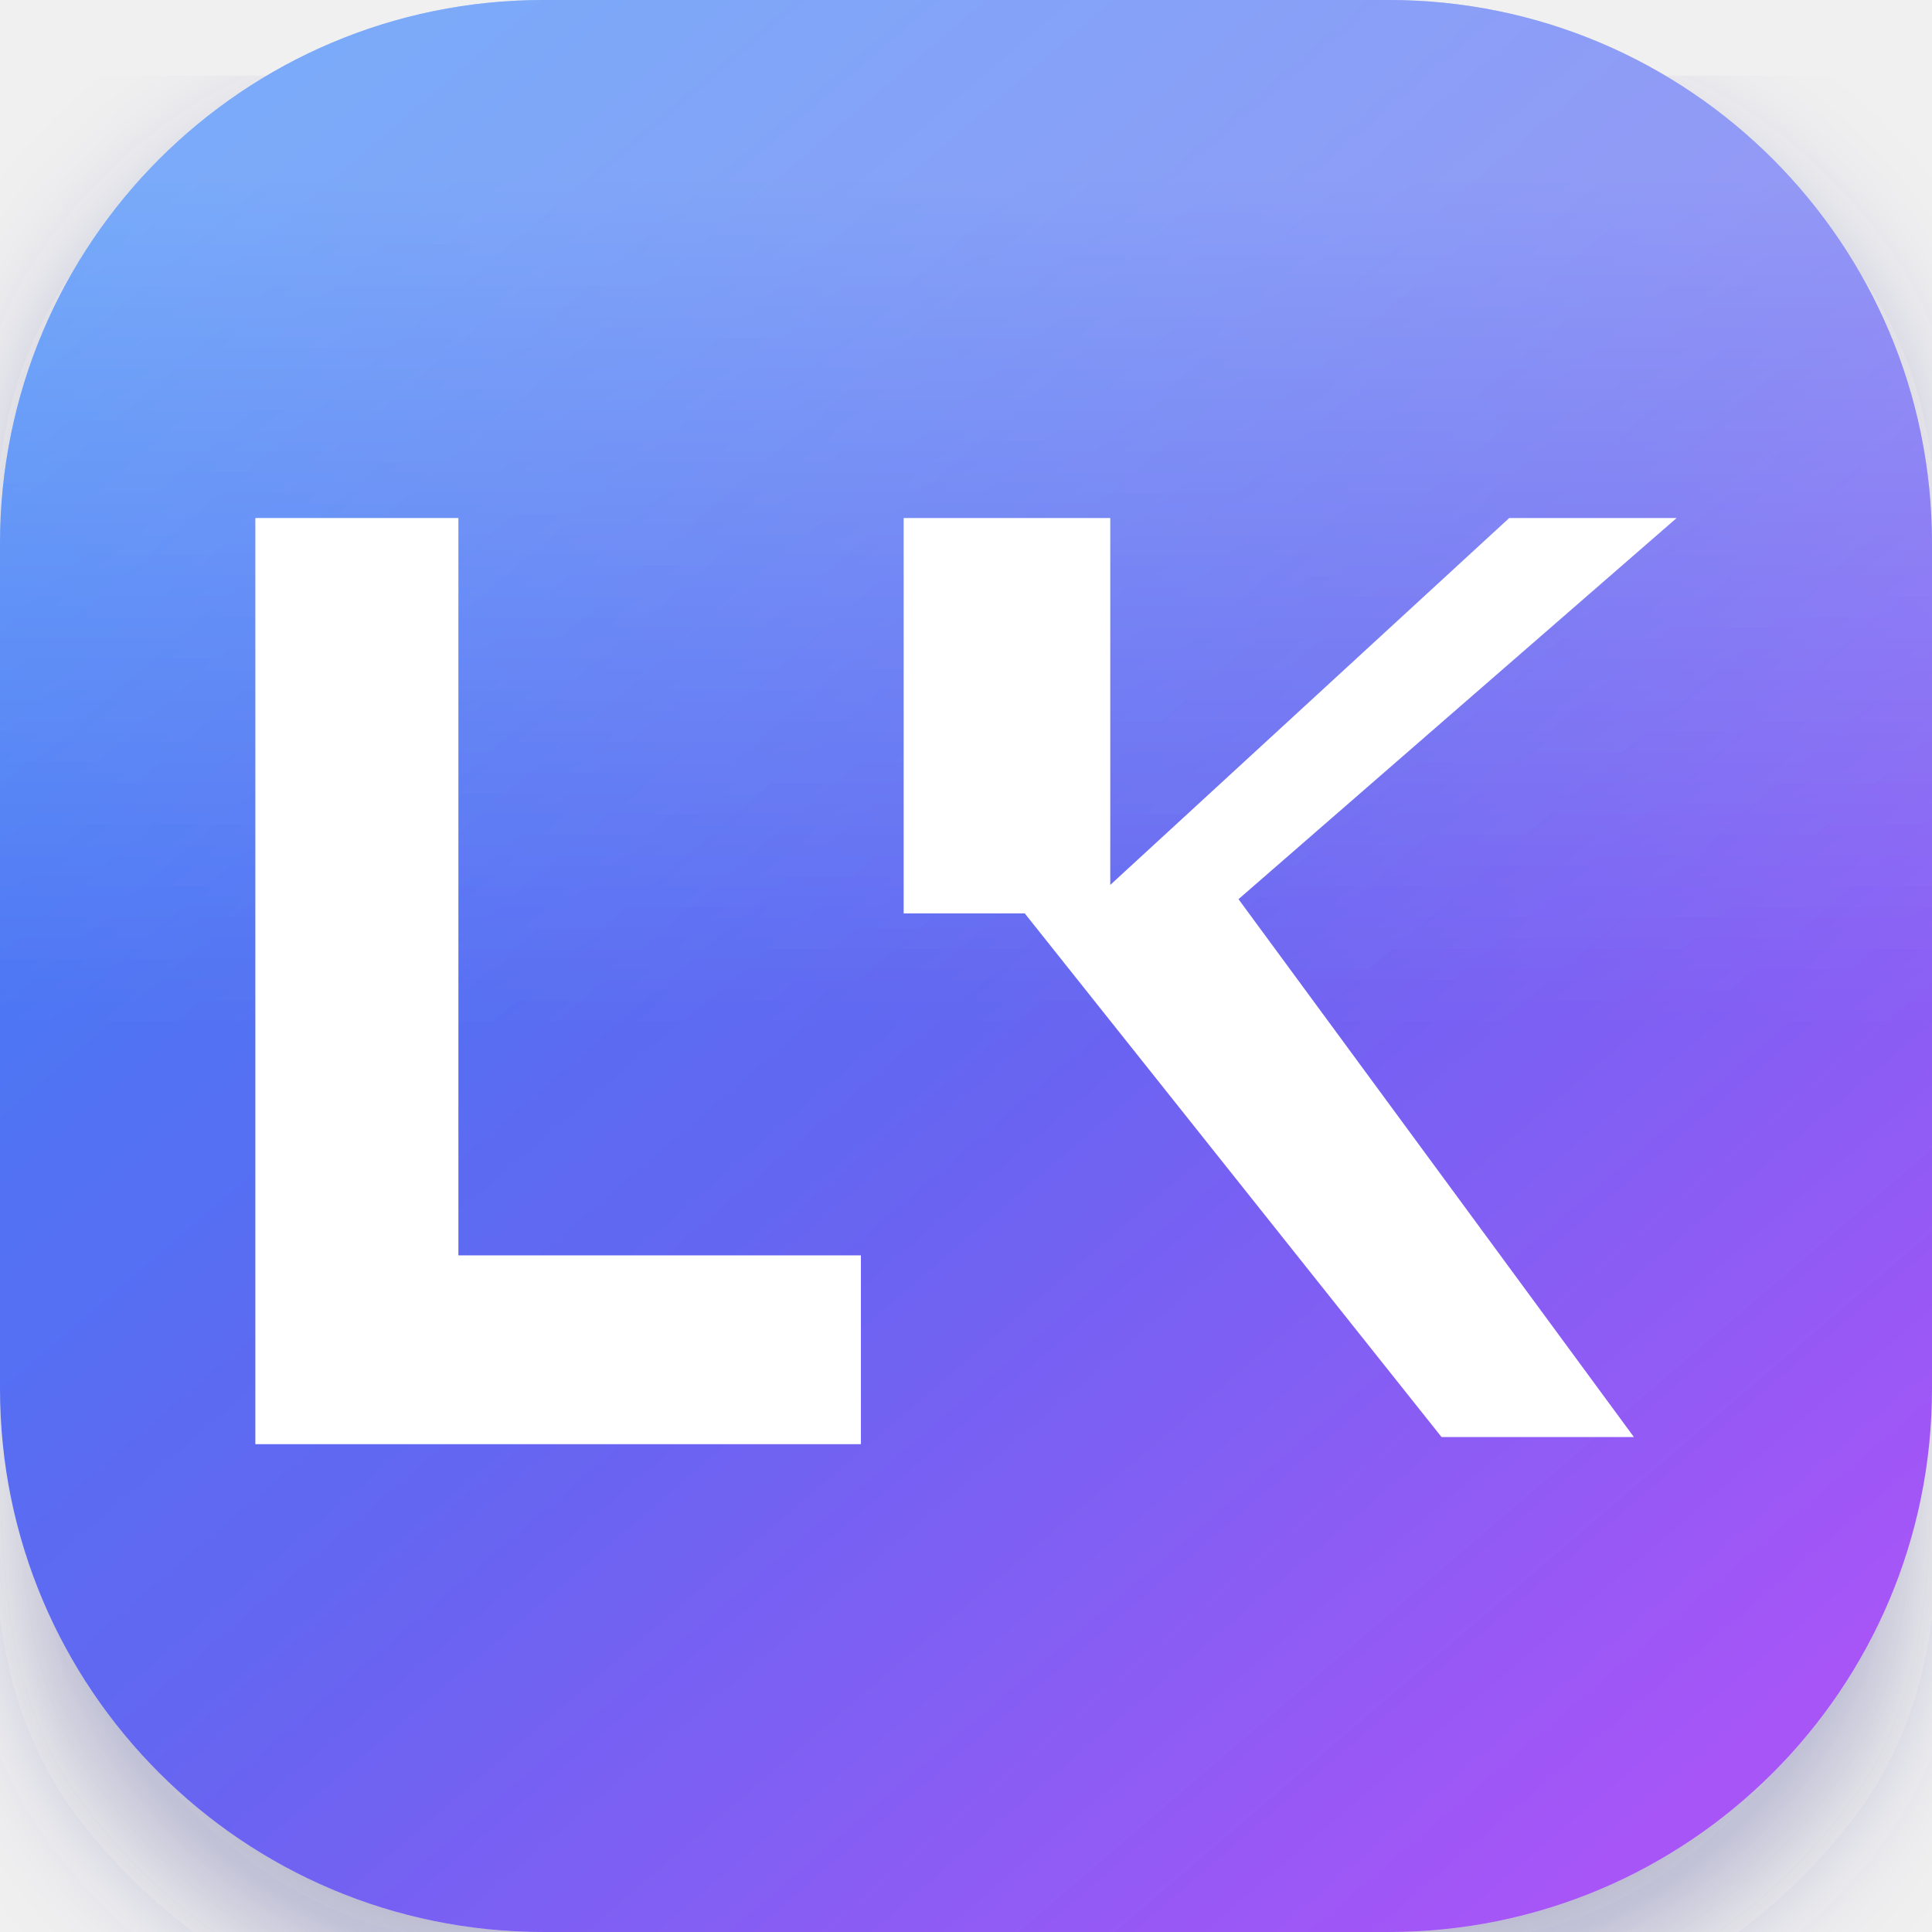
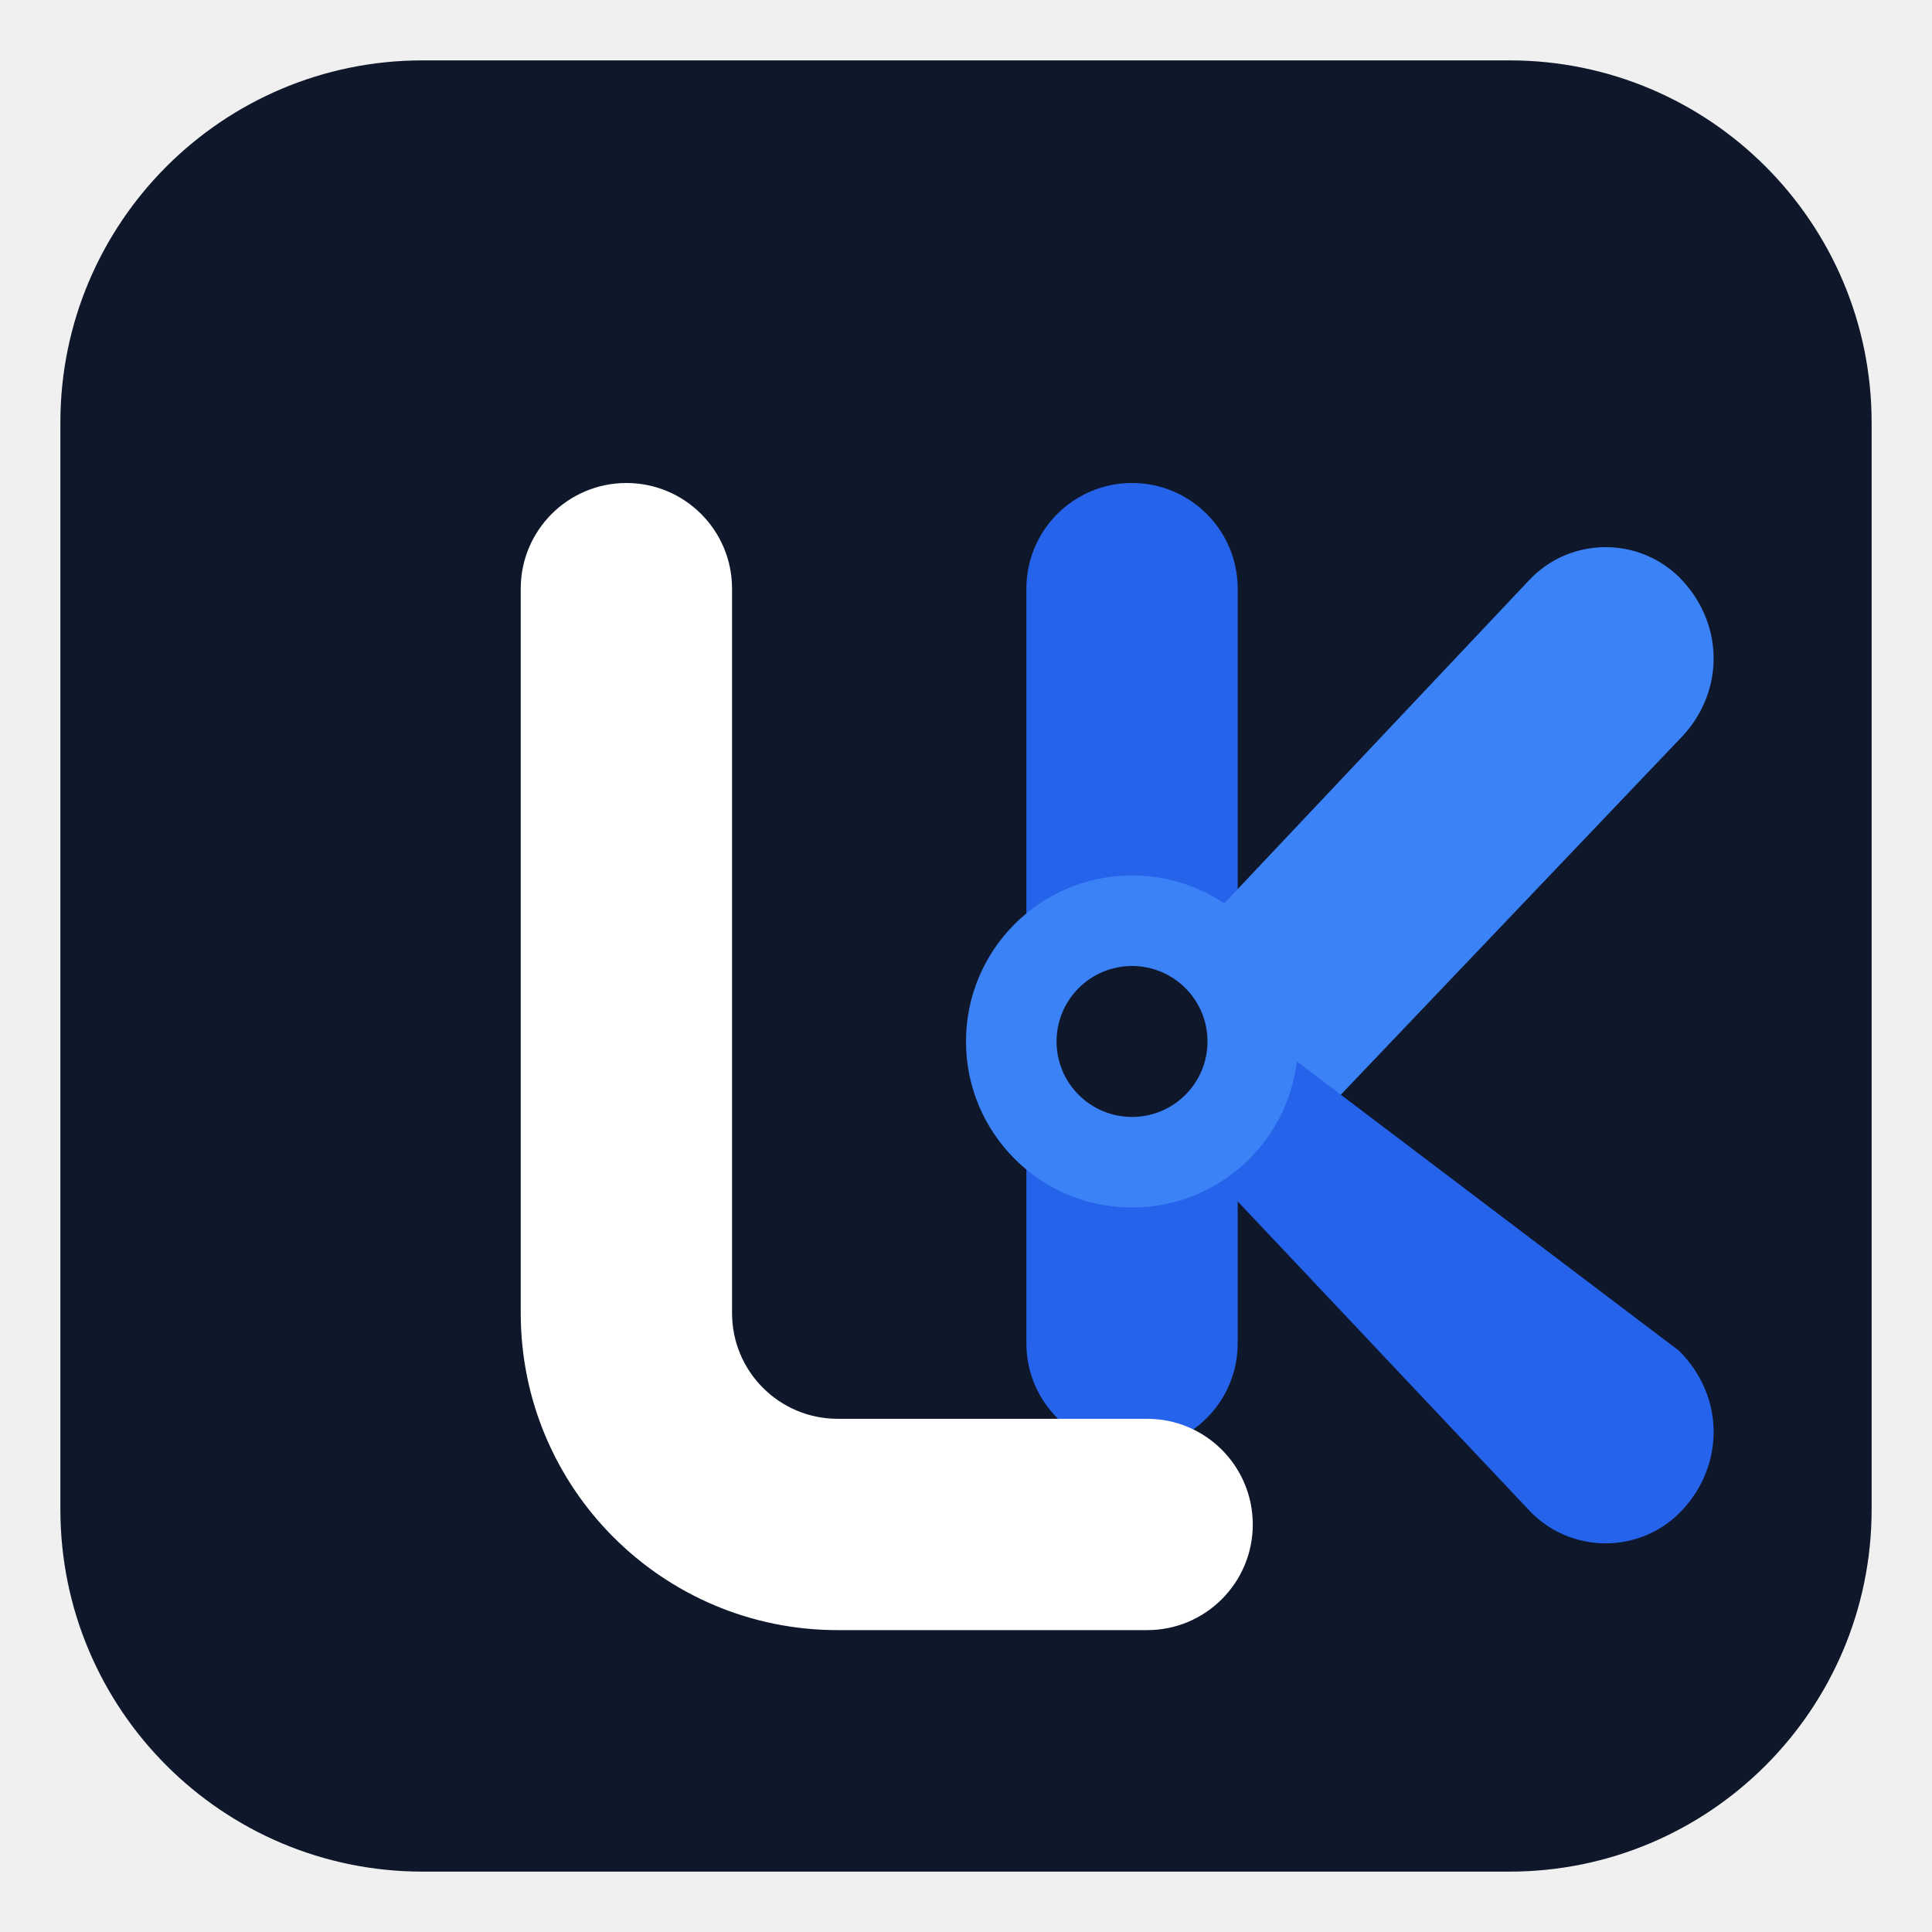
- <svg xmlns="http://www.w3.org/2000/svg" viewBox="0 0 32 32" role="img" aria-label="LessonKit">
-   <defs>
-     <linearGradient id="lk-bg" x1="4" y1="2" x2="28" y2="30" gradientUnits="userSpaceOnUse">
-       <stop offset="0%" stop-color="#3b82f6" />
-       <stop offset="52%" stop-color="#6366f1" />
-       <stop offset="100%" stop-color="#a855f7" />
-     </linearGradient>
-     <linearGradient id="lk-shine" x1="16" y1="3" x2="16" y2="17" gradientUnits="userSpaceOnUse">
-       <stop offset="0%" stop-color="#fff" stop-opacity="0.32" />
-       <stop offset="100%" stop-color="#fff" stop-opacity="0" />
-     </linearGradient>
-     <filter id="lk-shadow" x="-25%" y="-15%" width="150%" height="160%">
-       <feDropShadow dx="0" dy="1.25" stdDeviation="1.15" flood-color="#312e81" flood-opacity="0.32" />
-     </filter>
-   </defs>
-   <g filter="url(#lk-shadow)">
-     <rect width="32" height="32" rx="9" fill="url(#lk-bg)" />
-     <rect width="32" height="32" rx="9" fill="url(#lk-shine)" />
-   </g>
-   <g fill="#fff" transform="translate(16 16.25) scale(1.18) translate(-18.725 -15.75)">
-     <path d="M8.75 9.25h2.85v10.35h5.65v2.65H8.75V9.25z" />
-     <path d="M17.85 9.25h2.9v5.15L26.35 9.25h2.35l-6.15 5.35L28.1 22.15h-2.7l-5.85-7.35H17.85V9.25z" />
-   </g>
+ <svg xmlns="http://www.w3.org/2000/svg" viewBox="0 0 512 512" role="img" aria-label="LessonKit">
+   <rect x="16" y="16" width="480" height="480" rx="96" fill="#0F172A" />
+   <rect x="272" y="128" width="56" height="256" rx="28" fill="#2563EB" />
+   <path d="M166 128C181.464 128 194 140.536 194 156V348C194 363.464 206.536 376 222 376H304C319.464 376 332 388.536 332 404C332 419.464 319.464 432 304 432H222C175.608 432 138 394.392 138 348V156C138 140.536 150.536 128 166 128Z" fill="#FFFFFF" />
+   <path d="M305 260L405 154C416 142 435 142 446 154C457 166 457 184 445 196L344 302L305 260Z" fill="#3B82F6" />
+   <path d="M305 252L445 358C457 370 457 388 446 400C435 412 416 412 405 400L305 294V252Z" fill="#2563EB" />
+   <circle cx="300" cy="276" r="44" fill="#3B82F6" />
+   <circle cx="300" cy="276" r="20" fill="#0F172A" />
</svg>
